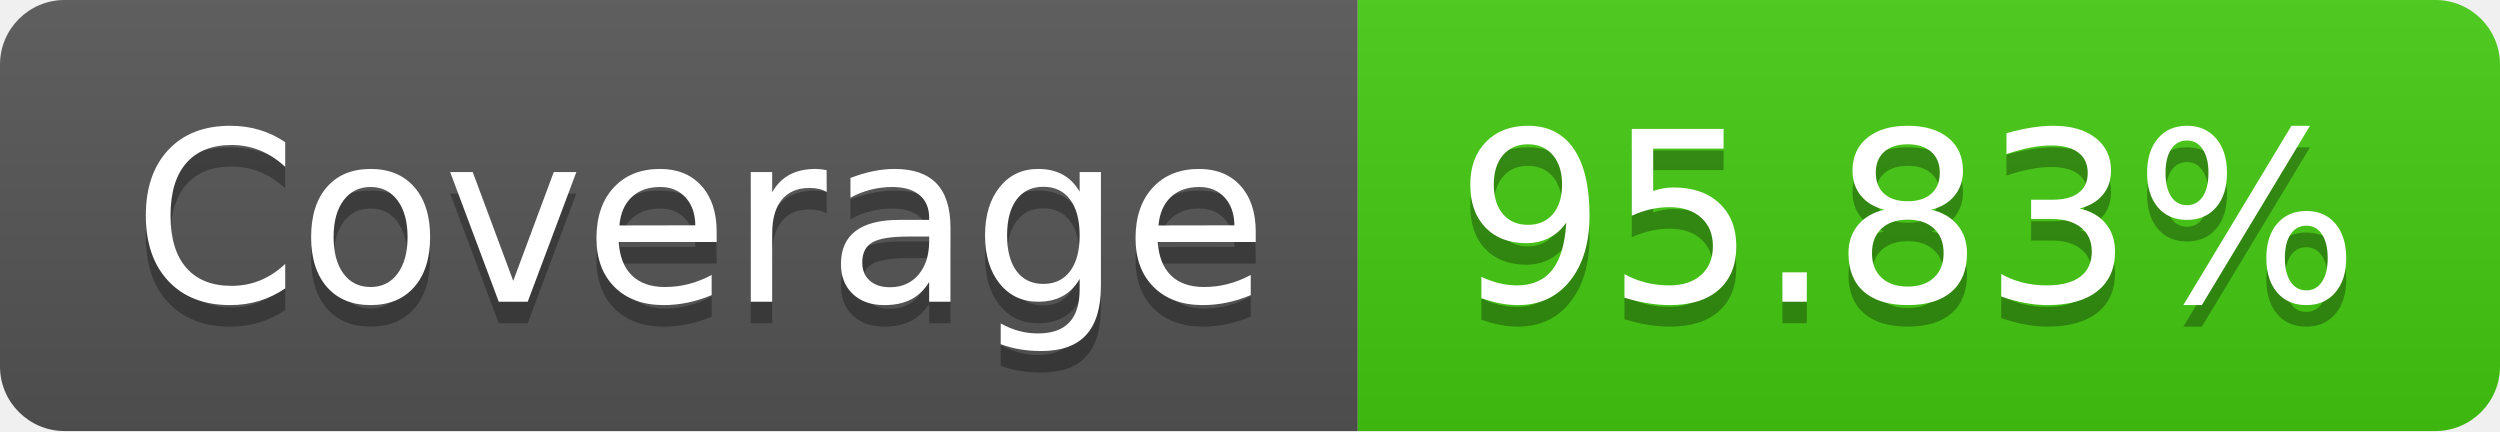
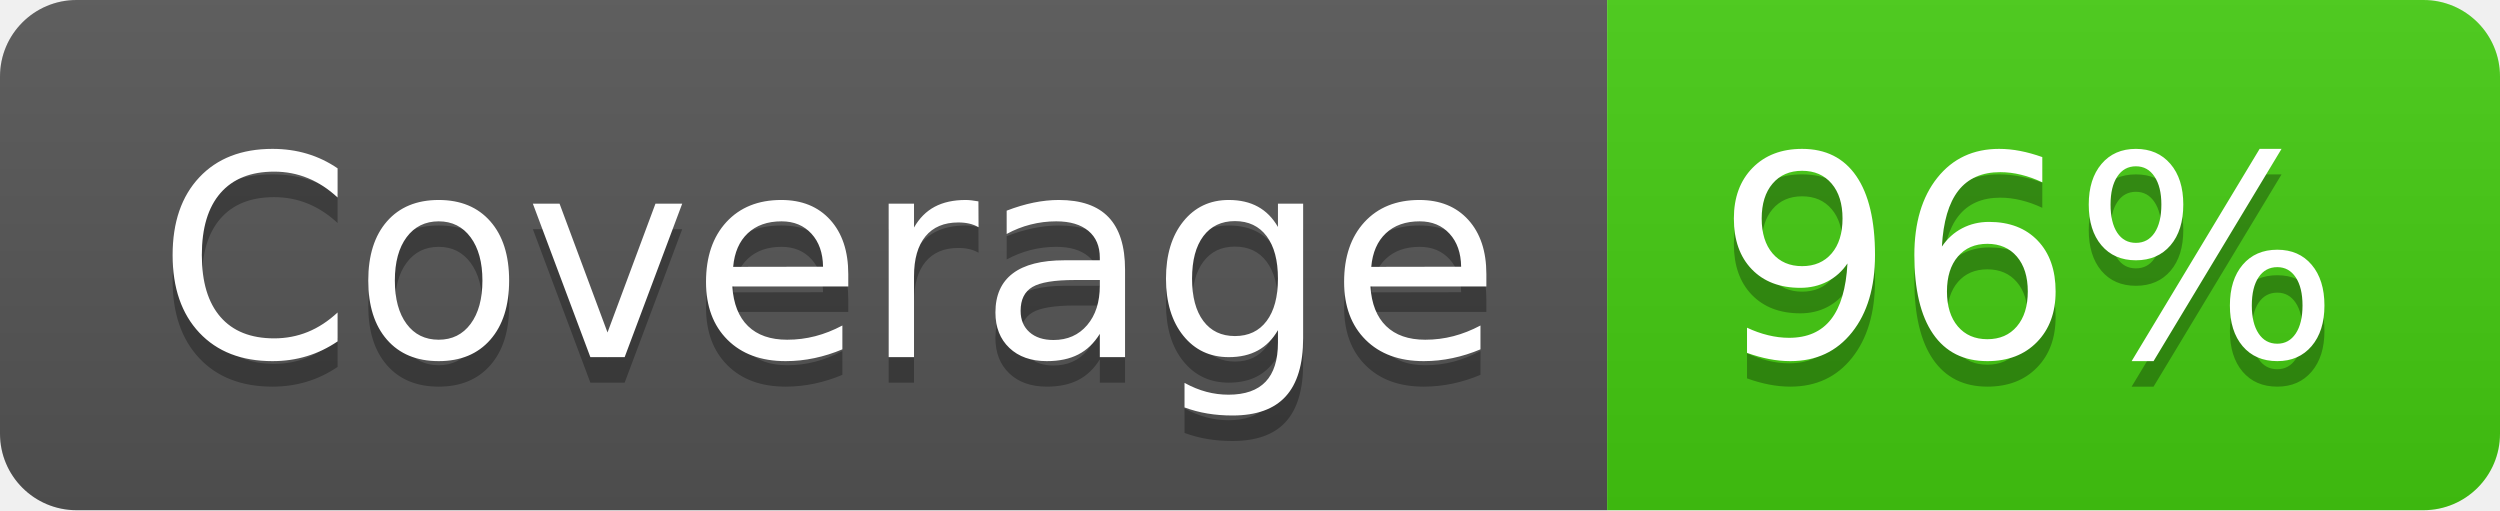
- <svg xmlns="http://www.w3.org/2000/svg" width="116" height="20">
+ <svg xmlns="http://www.w3.org/2000/svg" width="98" height="20">
  <linearGradient id="b" x2="0" y2="100%">
    <stop offset="0" stop-color="#bbb" stop-opacity=".1" />
    <stop offset="1" stop-opacity=".1" />
  </linearGradient>
  <clipPath id="a">
-     <rect width="116" height="20" rx="3" fill="#fff" />
+     <rect width="98" height="20" rx="3" fill="#fff" />
  </clipPath>
  <g clip-path="url(#a)">
    <path fill="#555" d="M0 0h63v20H0z" />
-     <path fill="#4c1" d="M63 0h53v20H63z" />
-     <path fill="url(#b)" d="M0 0h116v20H0z" />
+     <path fill="#4c1" d="M63 0h35v20H63z" />
+     <path fill="url(#b)" d="M0 0h98v20H0z" />
  </g>
  <g fill="#fff" text-anchor="middle" font-family="DejaVu Sans,Verdana,Geneva,sans-serif" font-size="110">
    <text x="325" y="150" fill="#010101" fill-opacity=".3" transform="scale(.1)" textLength="530">Coverage</text>
    <text x="325" y="140" transform="scale(.1)" textLength="530">Coverage</text>
-     <text x="885" y="150" fill="#010101" fill-opacity=".3" transform="scale(.1)" textLength="430">95.83%</text>
-     <text x="885" y="140" transform="scale(.1)" textLength="430">95.83%</text>
+     <text x="795" y="150" fill="#010101" fill-opacity=".3" transform="scale(.1)" textLength="250">96%</text>
+     <text x="795" y="140" transform="scale(.1)" textLength="250">96%</text>
  </g>
</svg>
